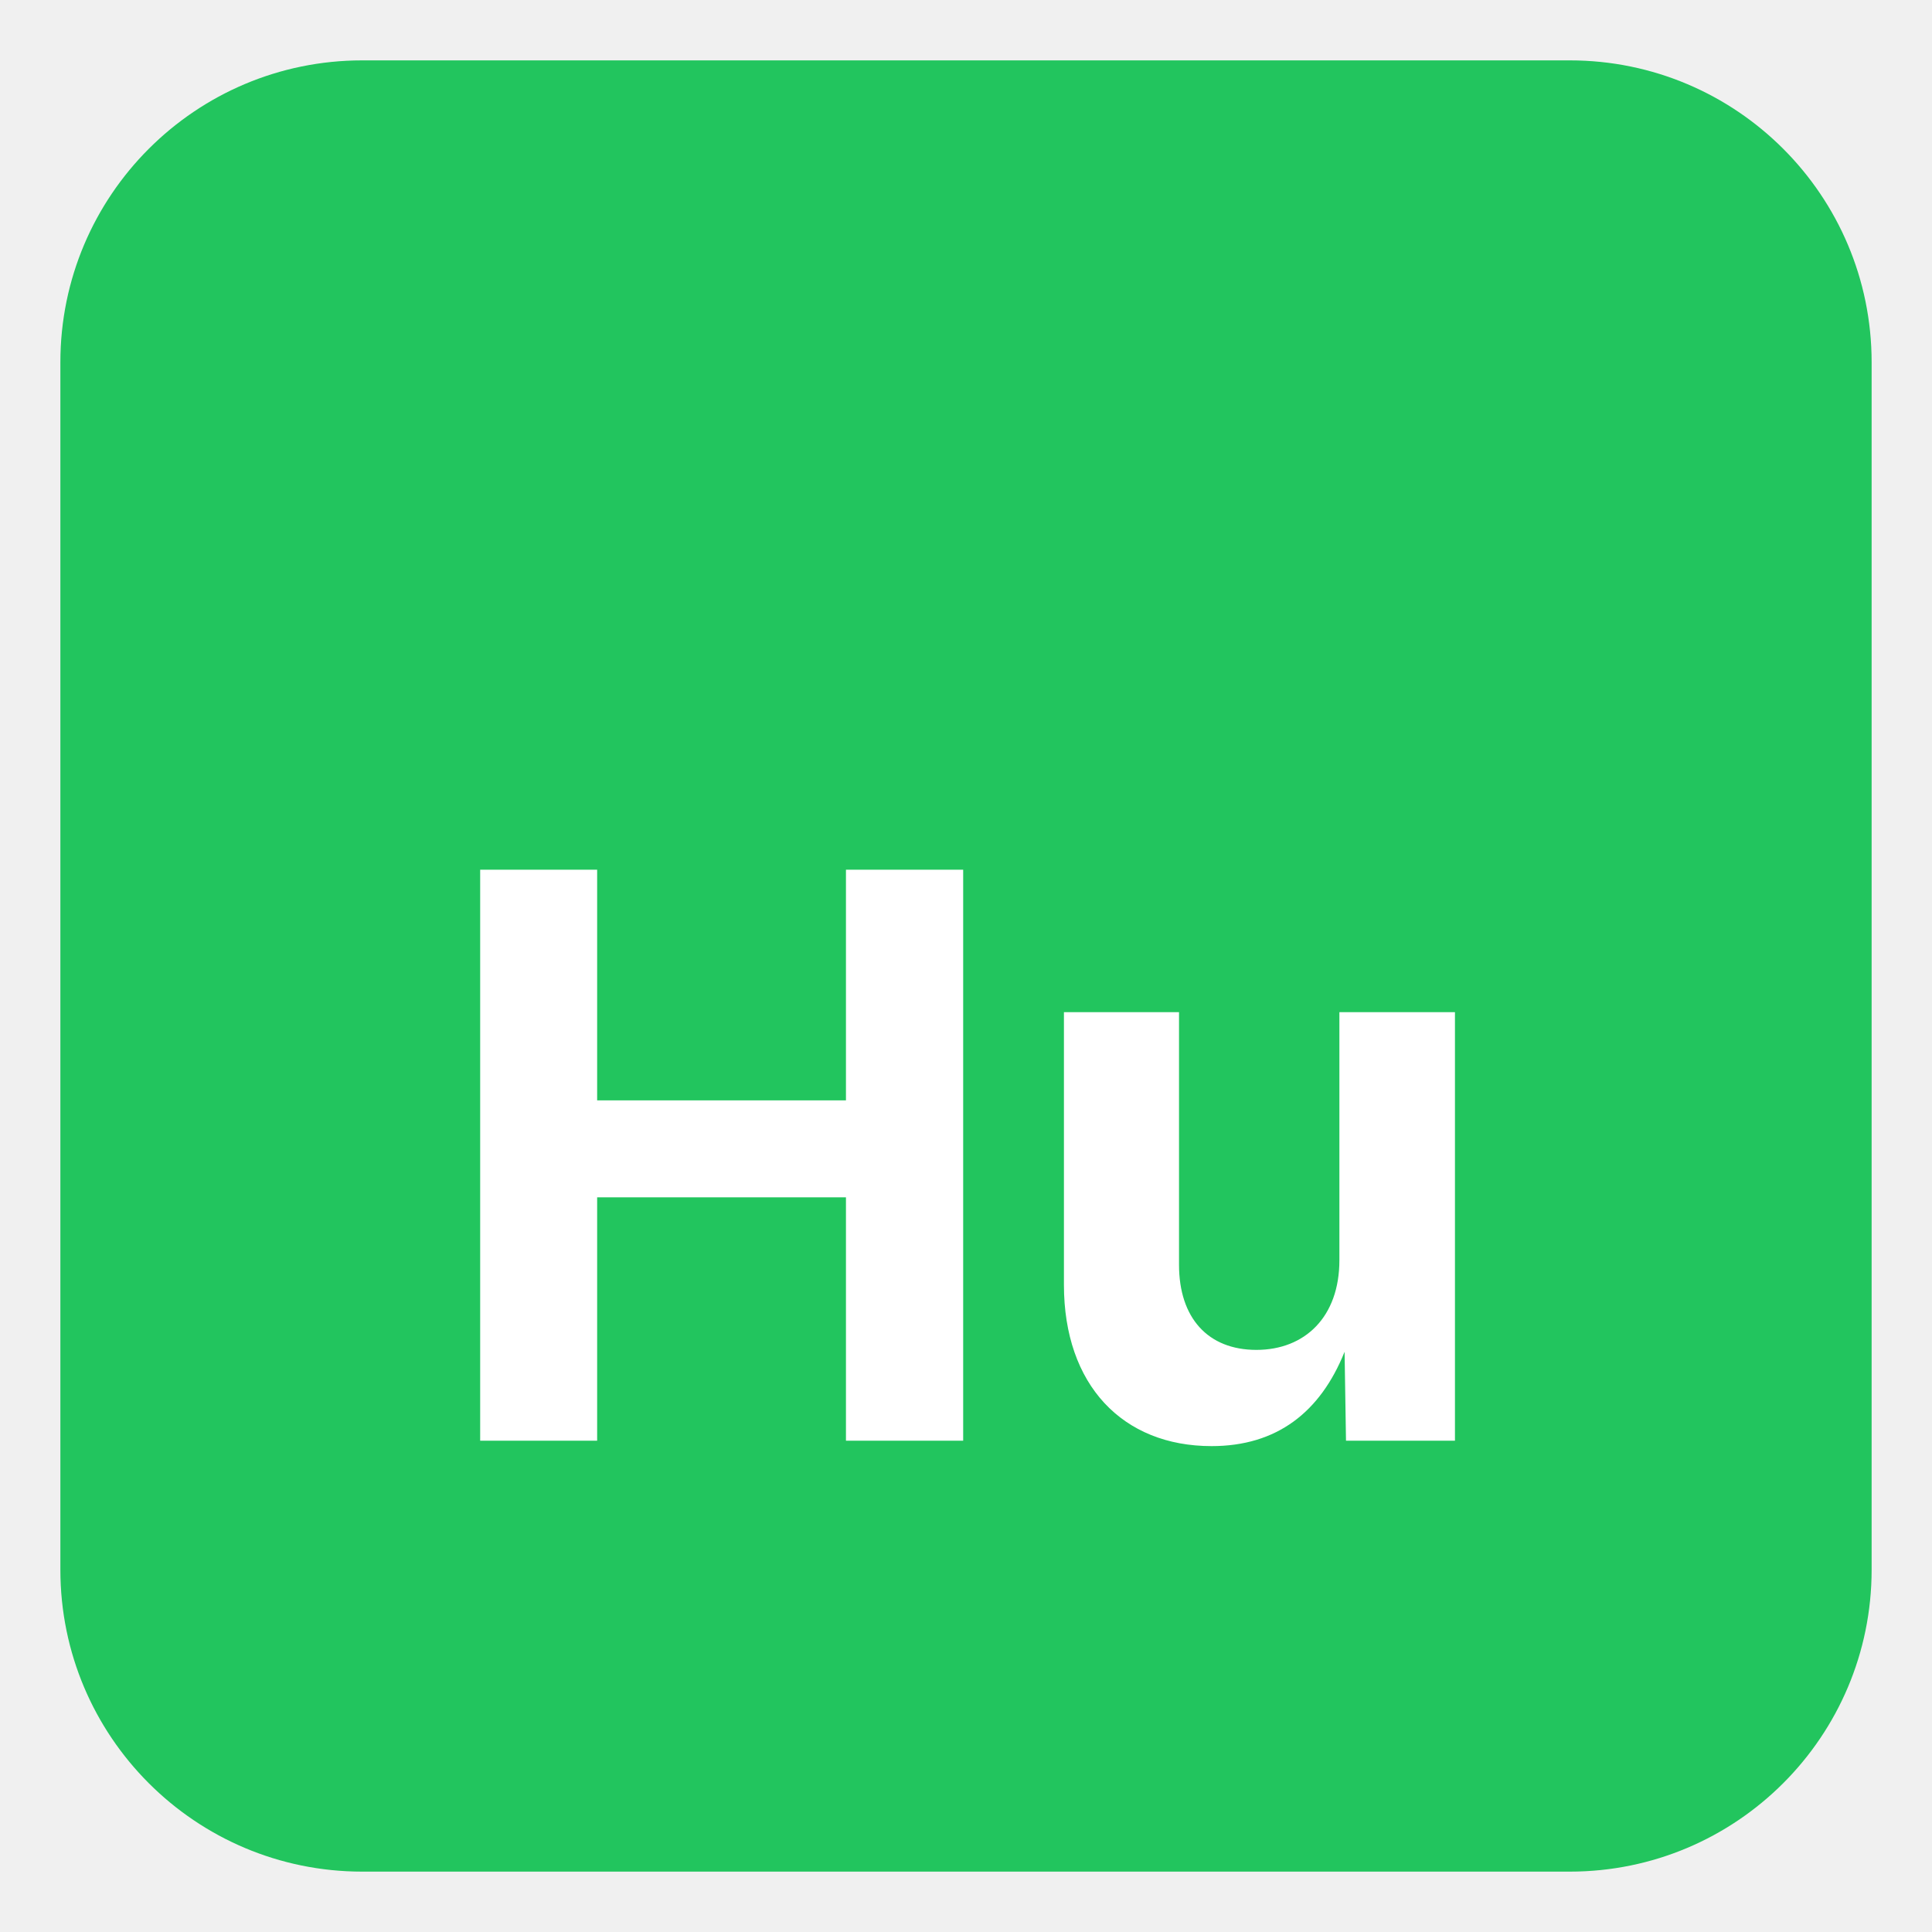
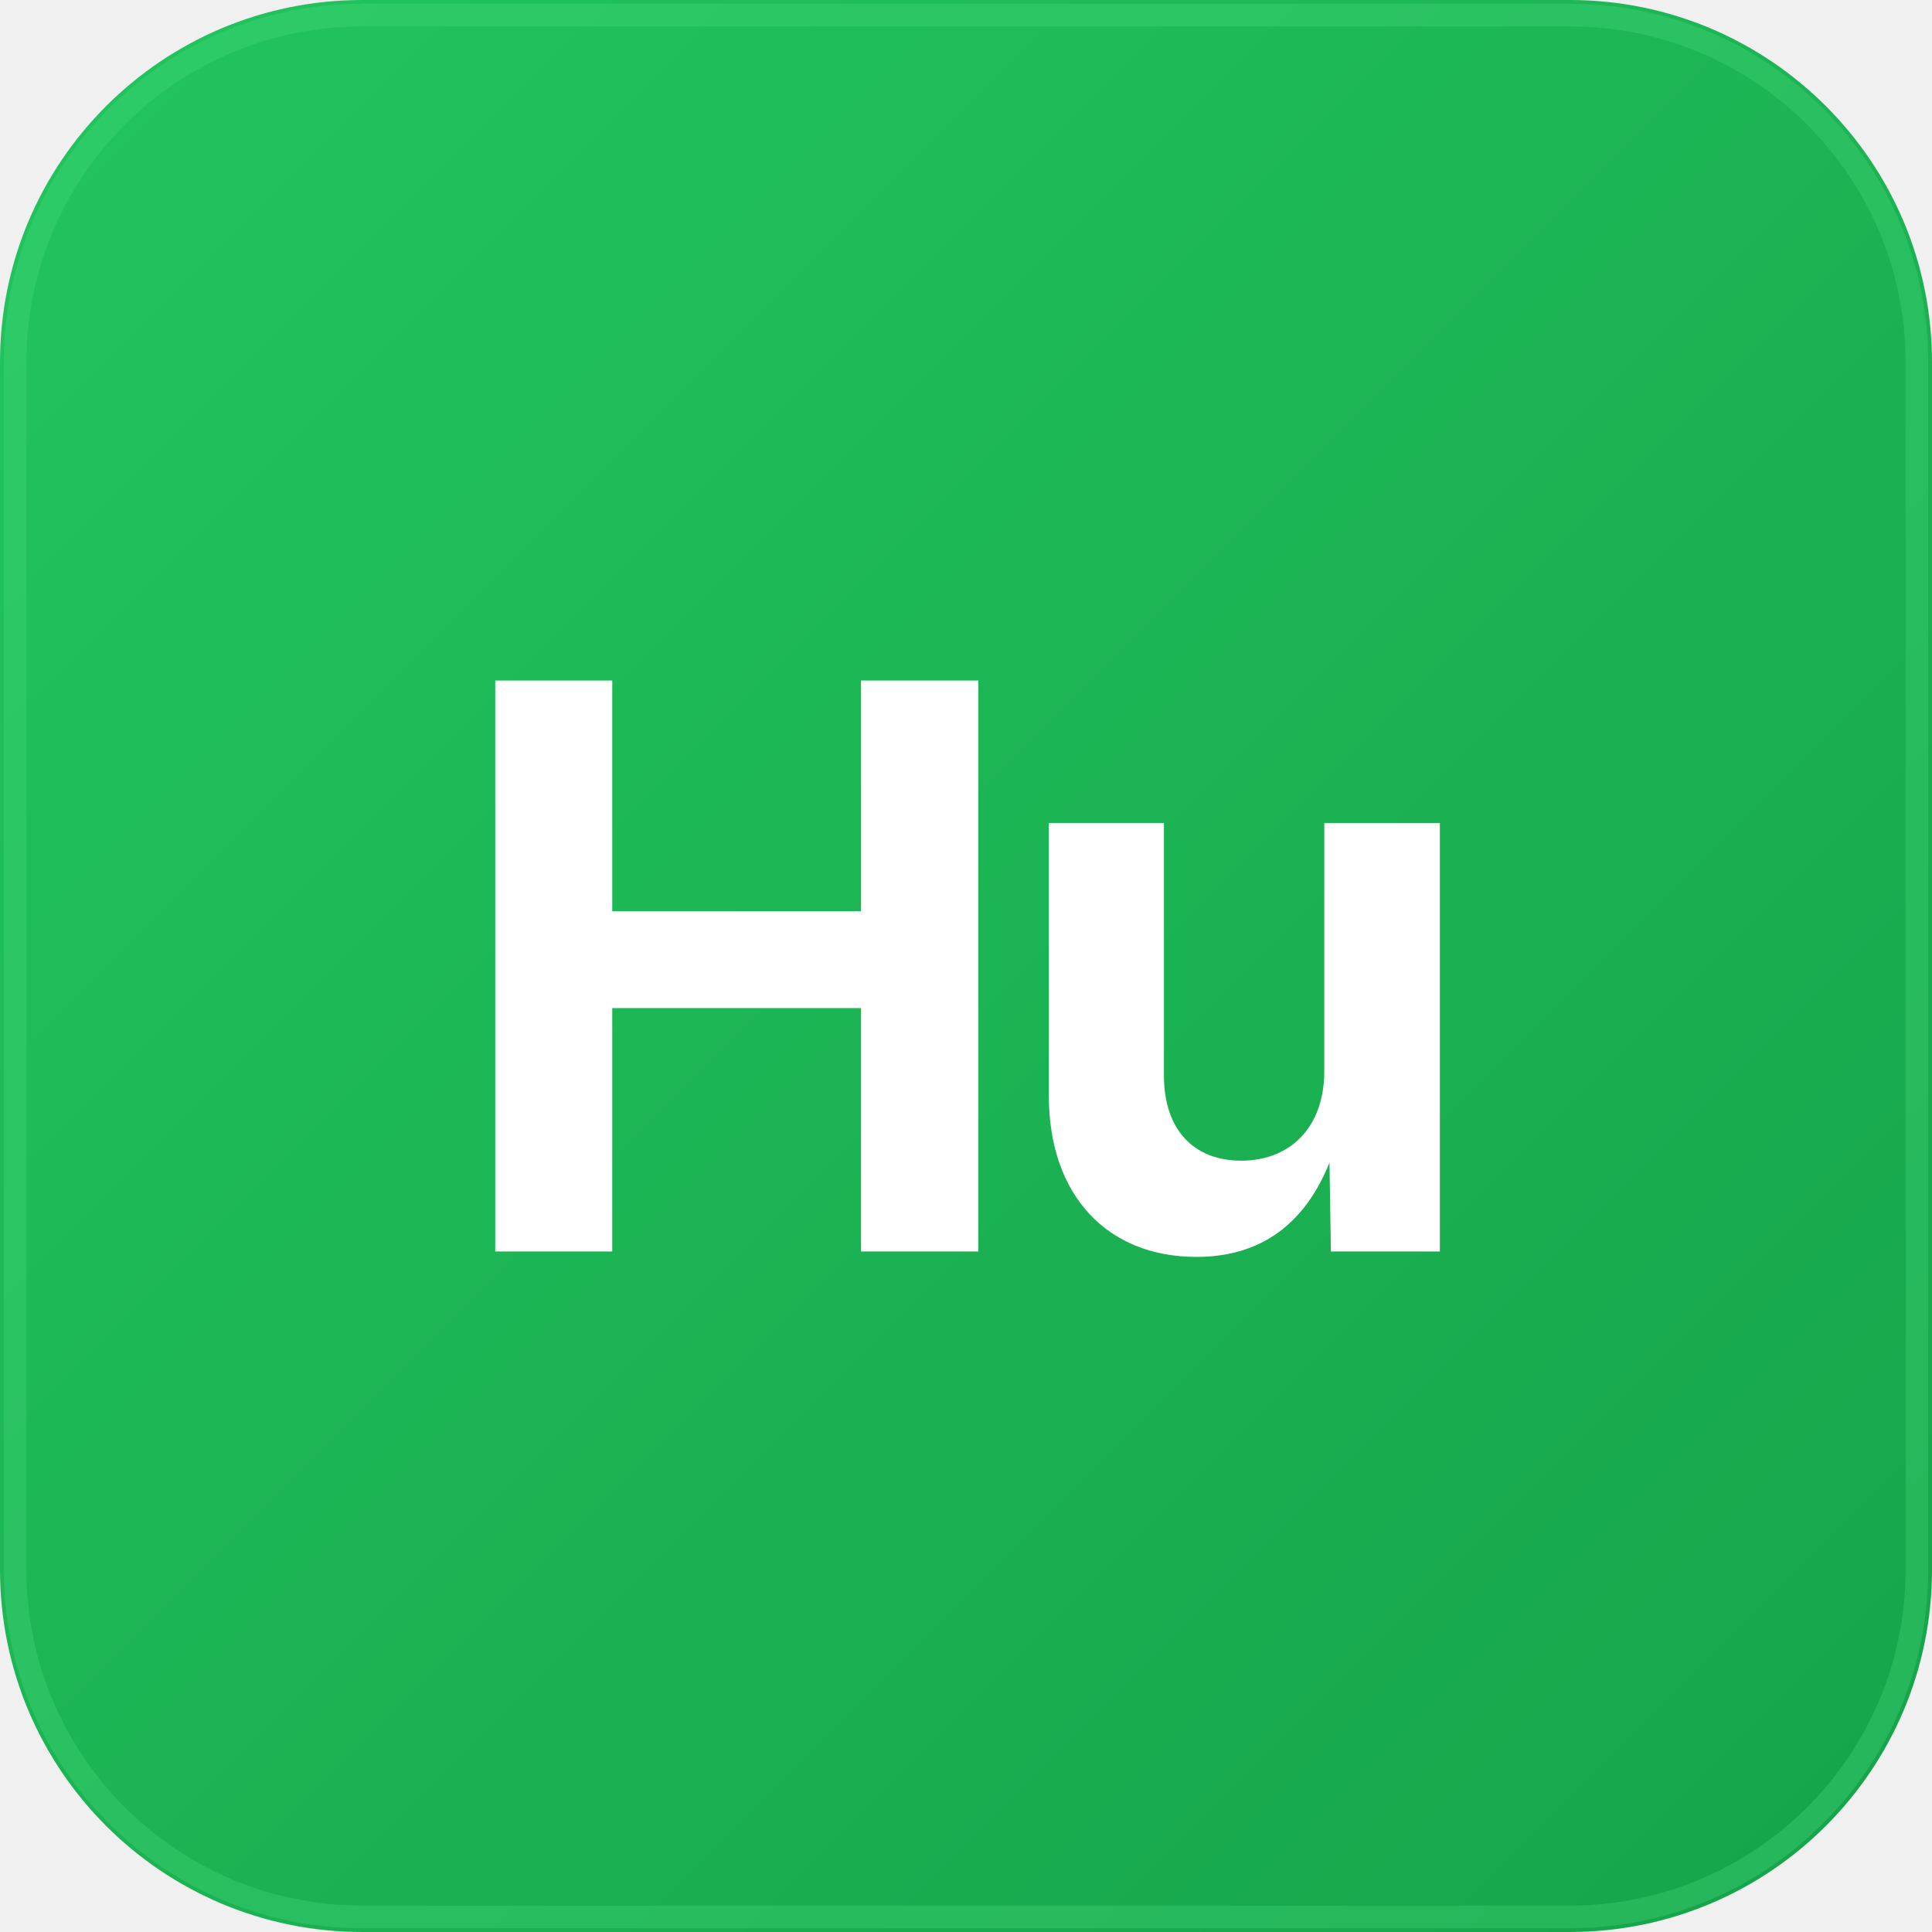
<svg xmlns="http://www.w3.org/2000/svg" viewBox="0 0 128 128" width="128" height="128">
-   <rect x="4" y="4" width="120" height="120" rx="20" ry="20" fill="#22c55e" />
-   <text x="64" y="76" font-family="Inter, Helvetica, Arial, sans-serif" font-weight="700" font-size="52" fill="white" text-anchor="middle" dominant-baseline="middle">Hu</text>
+   <defs>
+     <linearGradient id="bg" x1="0%" y1="0%" x2="100%" y2="100%">
+       <stop offset="0%" stop-color="#22c55e" />
+       <stop offset="100%" stop-color="#16a34a" />
+     </linearGradient>
+   </defs>
+   <rect width="128" height="128" rx="24" fill="url(#bg)" />
+   <rect x="1" y="1" width="126" height="126" rx="23" fill="none" stroke="#4ade80" stroke-width="1.5" opacity="0.3" />
+   <text x="64" y="64" text-anchor="middle" dominant-baseline="central" font-family="'Inter', 'Helvetica Neue', Arial, sans-serif" font-size="52" font-weight="700" fill="#ffffff" letter-spacing="-2">Hu</text>
</svg>
